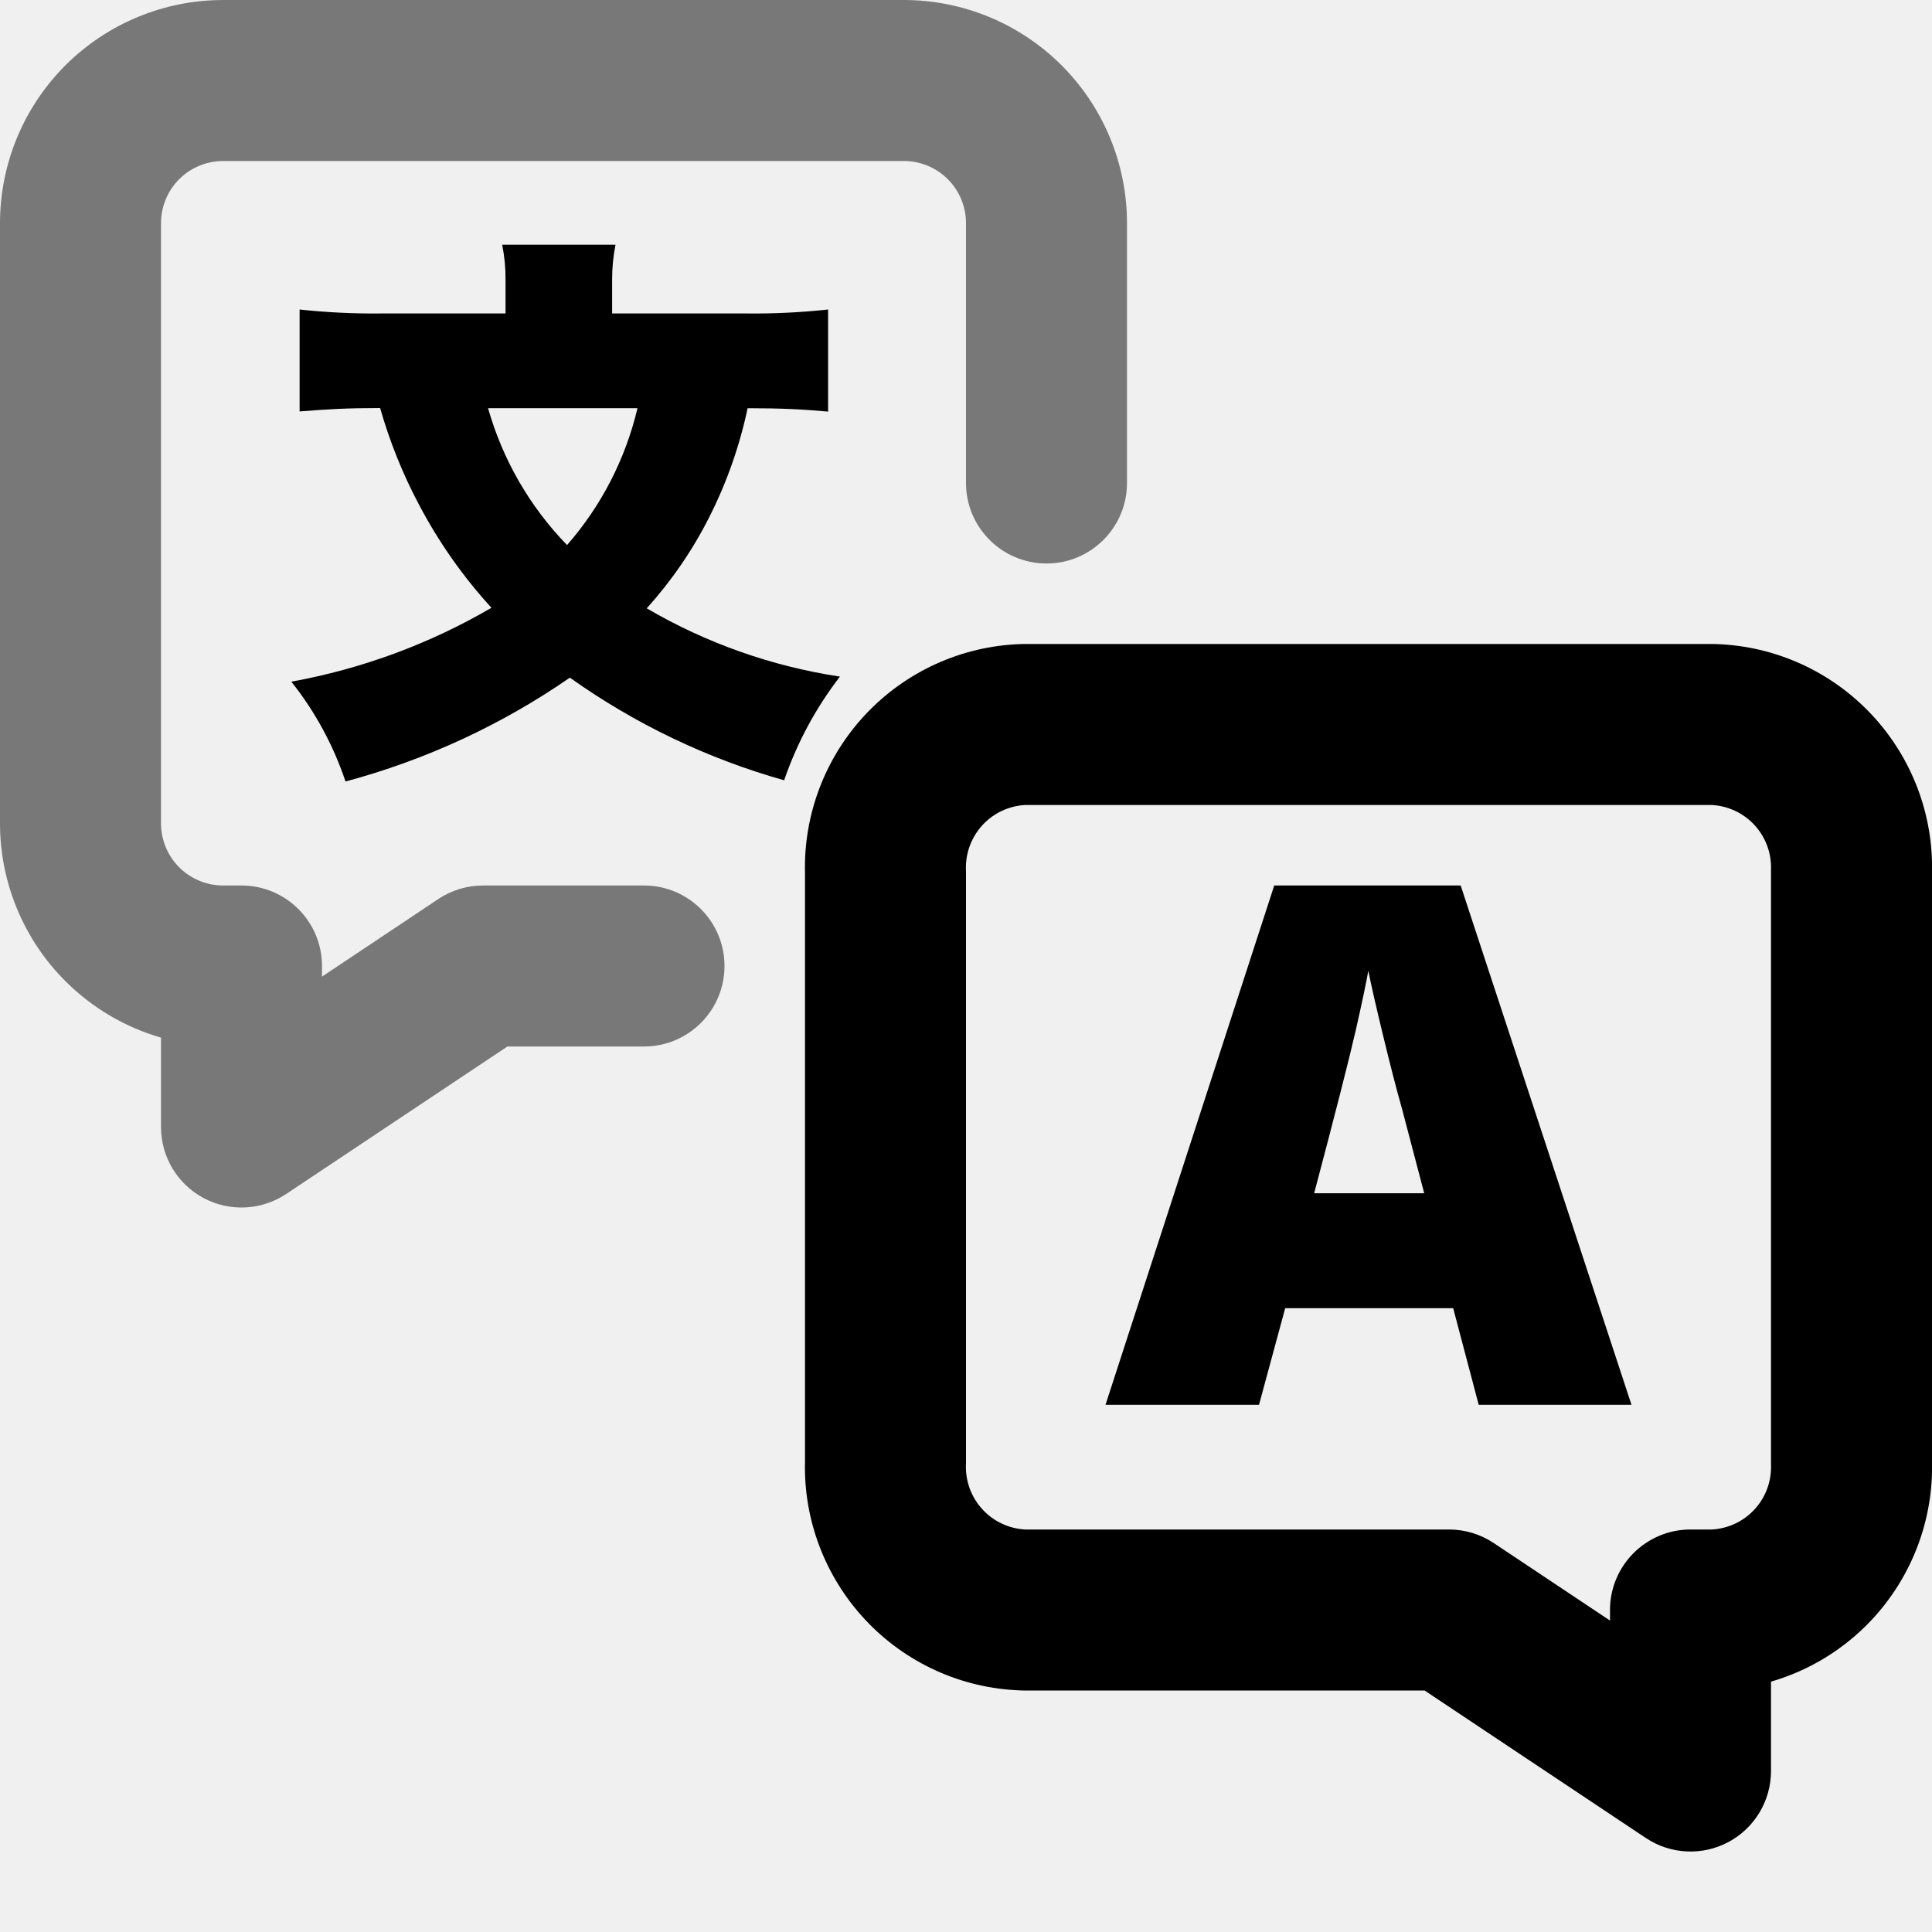
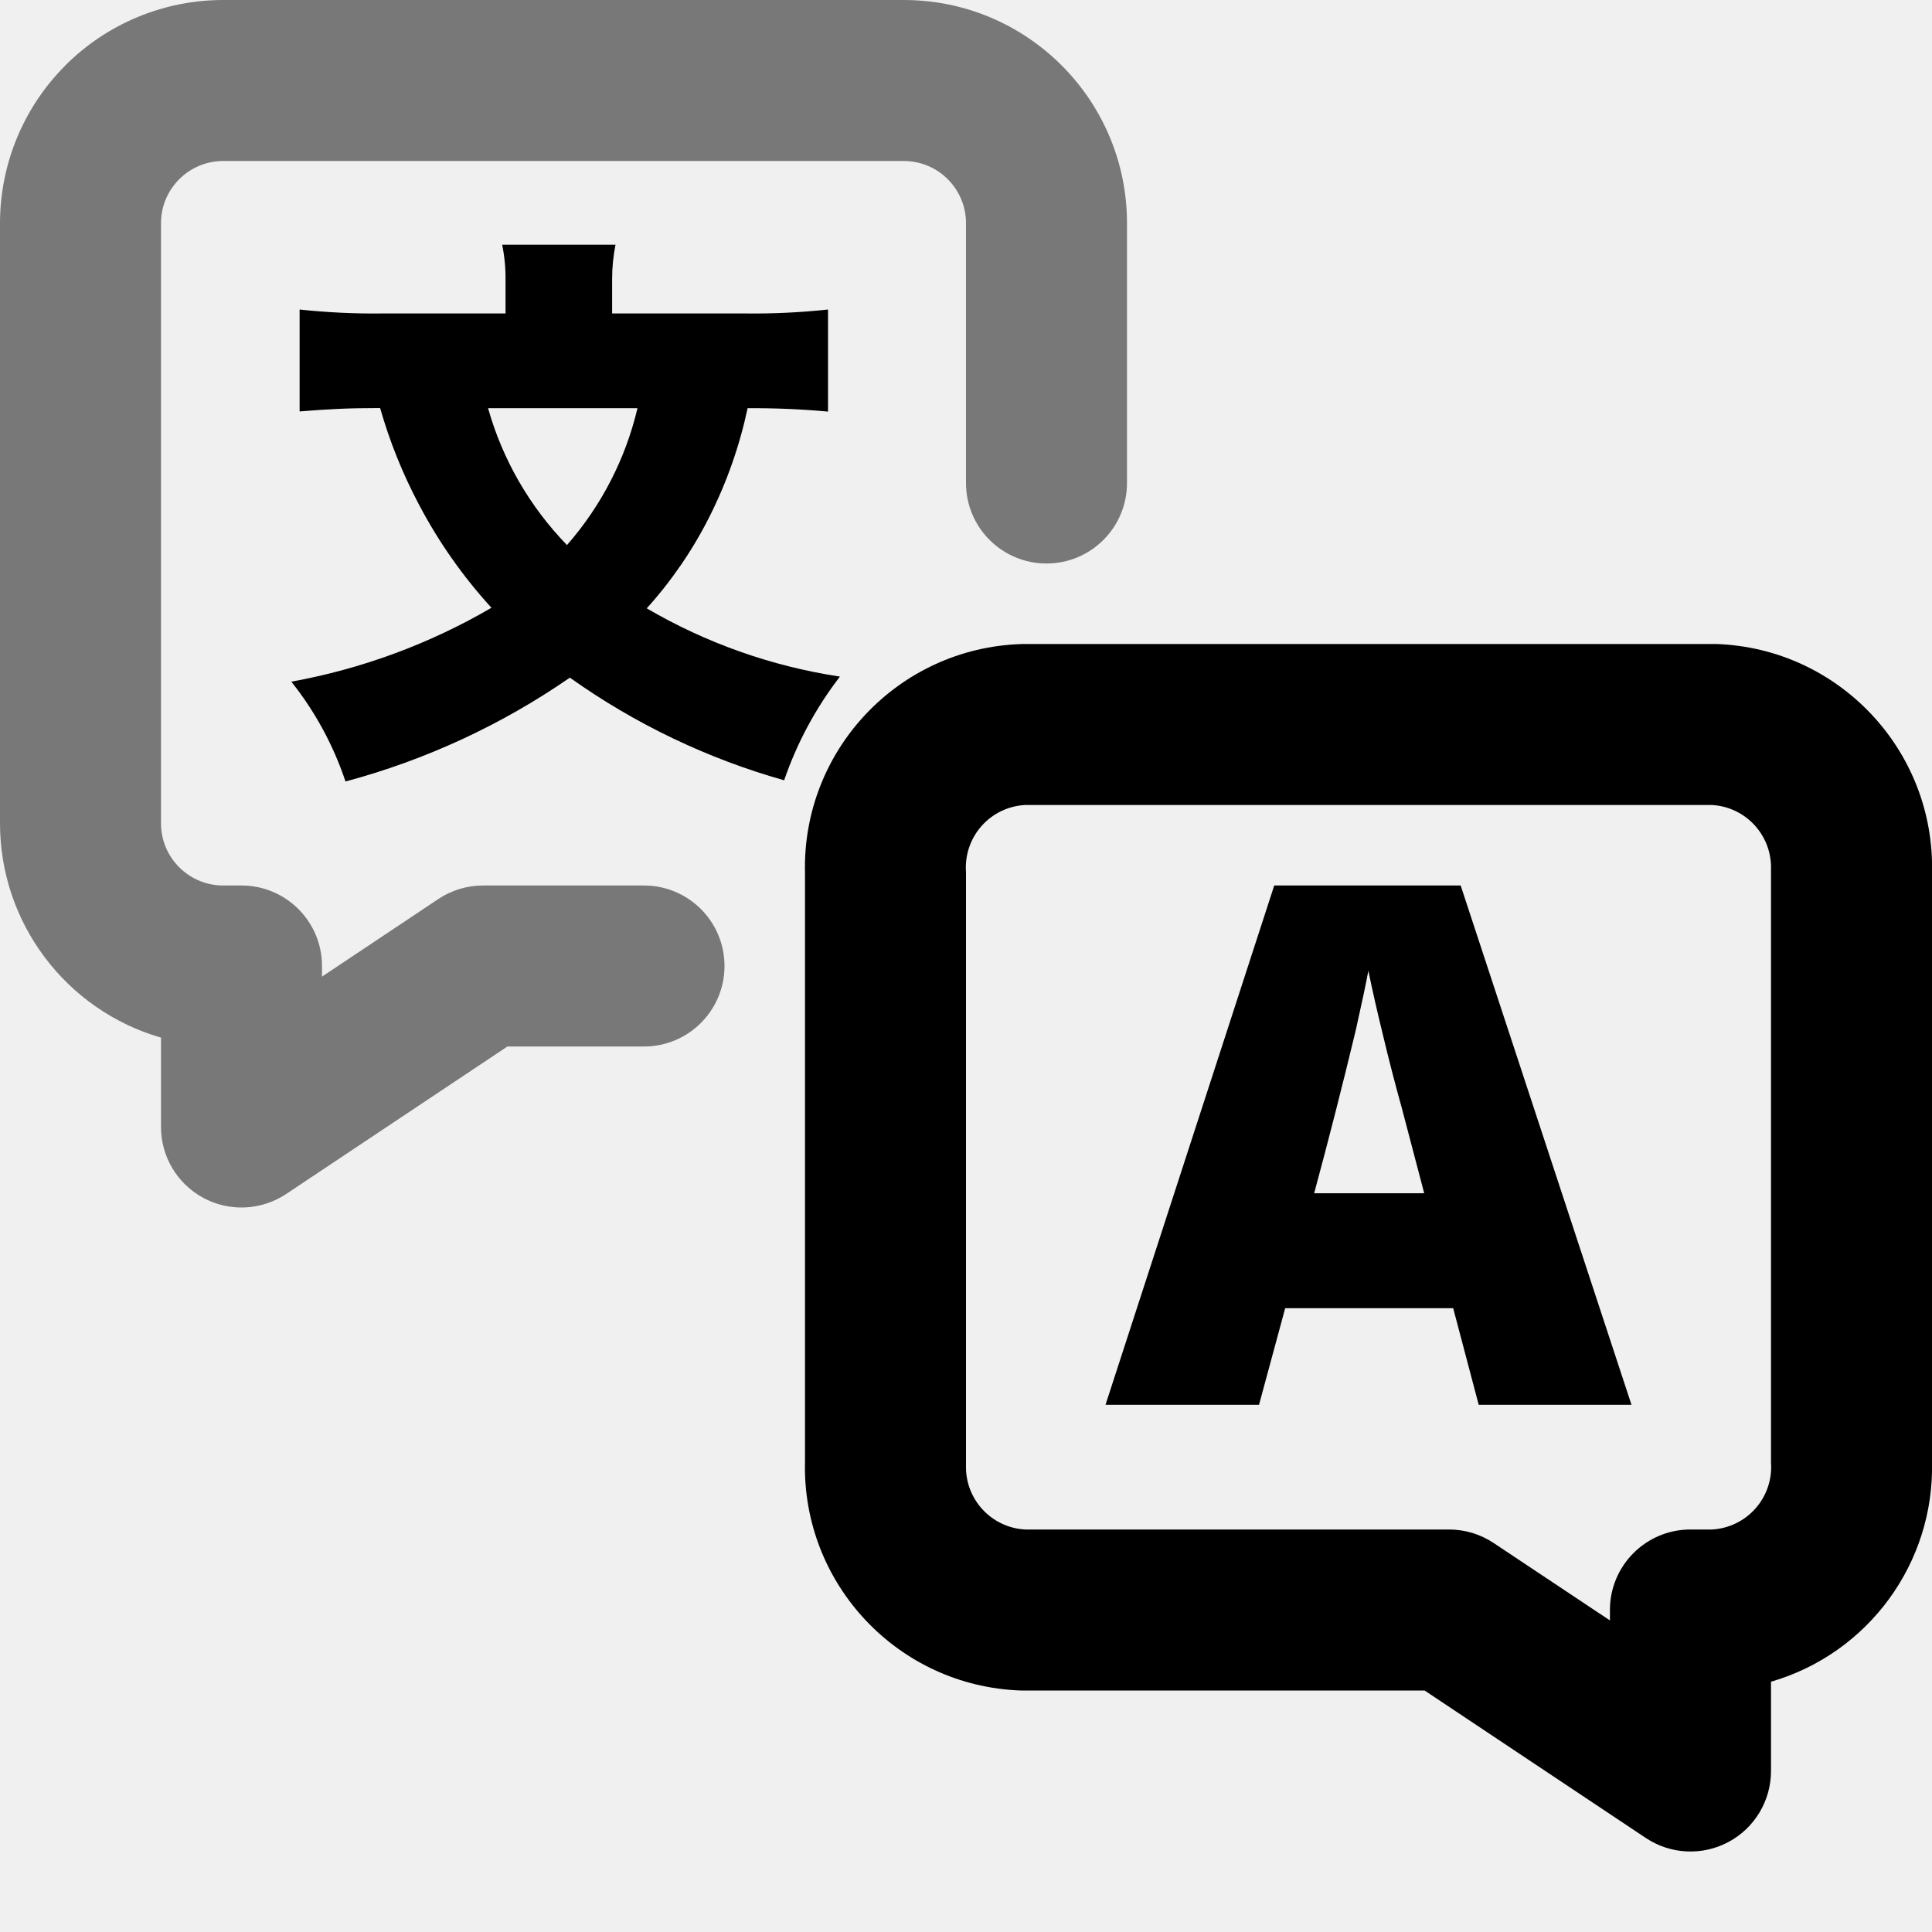
- <svg xmlns="http://www.w3.org/2000/svg" width="24" height="24" viewBox="0 0 24 24" fill="none">
-   <g clip-path="url(#clip0_1907_3210)">
-     <path opacity="0.5" fill-rule="evenodd" clip-rule="evenodd" d="M0.812 0.812C1.332 0.292 2.038 0 2.773 0H11.227C11.962 0 12.668 0.292 13.188 0.812C13.708 1.332 14 2.038 14 2.773V6C14 6.552 13.552 7 13 7C12.448 7 12 6.552 12 6V2.773C12 2.568 11.919 2.371 11.774 2.226C11.629 2.081 11.432 2 11.227 2H2.773C2.568 2 2.371 2.081 2.226 2.226C2.081 2.371 2 2.568 2 2.773V10.227C2 10.432 2.081 10.629 2.226 10.774C2.371 10.919 2.568 11 2.773 11H3C3.552 11 4 11.448 4 12V12.132L5.445 11.168C5.61 11.058 5.803 11 6 11H8C8.552 11 9 11.448 9 12C9 12.552 8.552 13 8 13H6.303L3.555 14.832C3.248 15.037 2.853 15.056 2.528 14.882C2.203 14.708 2 14.369 2 14V12.89C1.555 12.761 1.146 12.521 0.812 12.188C0.292 11.668 0 10.962 0 10.227V2.773C0 2.038 0.292 1.332 0.812 0.812Z" fill="black" />
-     <path fill-rule="evenodd" clip-rule="evenodd" d="M12.679 8.001C12.691 8 12.702 8 12.714 8H21.286L21.321 8.001C22.056 8.026 22.75 8.342 23.252 8.879C23.75 9.412 24.019 10.119 24 10.847V18.153C24.019 18.881 23.75 19.588 23.252 20.121C22.909 20.488 22.475 20.752 22 20.89V22C22 22.369 21.797 22.708 21.472 22.882C21.147 23.056 20.752 23.037 20.445 22.832L17.697 21H12.714C12.702 21 12.691 21 12.679 20.999C11.944 20.974 11.25 20.658 10.748 20.121C10.25 19.588 9.981 18.881 10 18.153V10.847C9.981 10.119 10.25 9.412 10.748 8.879C11.25 8.342 11.944 8.026 12.679 8.001ZM20 20.131V20C20 19.448 20.448 19 21 19H21.265C21.465 18.989 21.654 18.902 21.791 18.755C21.932 18.605 22.007 18.405 22 18.199C22 18.188 22 18.178 22 18.167V10.833C22 10.822 22 10.812 22 10.801C22.007 10.595 21.932 10.396 21.791 10.245C21.654 10.098 21.465 10.011 21.265 10H12.735C12.535 10.011 12.346 10.098 12.209 10.245C12.068 10.396 11.993 10.595 11.999 10.801C12 10.812 12 10.822 12 10.833V18.167C12 18.178 12 18.188 11.999 18.199C11.993 18.405 12.068 18.605 12.209 18.755C12.346 18.902 12.535 18.989 12.735 19H18C18.197 19 18.39 19.058 18.555 19.168L20 20.131Z" fill="black" />
-     <path d="M10.287 5.113C9.979 5.085 9.706 5.071 9.287 5.071C9.188 5.54 9.028 5.995 8.811 6.423C8.604 6.834 8.342 7.215 8.034 7.557C8.773 7.989 9.587 8.277 10.434 8.405C10.134 8.794 9.9 9.229 9.741 9.693C8.787 9.424 7.887 8.993 7.079 8.418C6.231 9.005 5.288 9.441 4.292 9.708C4.142 9.259 3.914 8.839 3.619 8.468C4.495 8.309 5.336 7.999 6.105 7.55C5.751 7.163 5.449 6.733 5.205 6.269C5.002 5.887 4.841 5.485 4.722 5.069C4.309 5.069 4.07 5.083 3.722 5.111V3.845C4.059 3.881 4.399 3.898 4.738 3.894H6.28V3.474C6.281 3.328 6.267 3.183 6.238 3.04H7.646C7.618 3.181 7.604 3.324 7.604 3.467V3.894H9.271C9.61 3.898 9.95 3.881 10.287 3.845V5.113ZM6.063 5.071C6.244 5.71 6.581 6.294 7.044 6.771C7.47 6.284 7.77 5.701 7.919 5.071H6.063Z" fill="black" />
-     <path d="M18.369 17.451L18.052 16.251H15.965L15.64 17.451H13.733L15.829 11H18.145L20.267 17.451H18.369ZM17.692 14.823L17.415 13.769C17.348 13.534 17.27 13.231 17.18 12.859C17.09 12.487 17.029 12.22 16.998 12.059C16.971 12.208 16.919 12.459 16.842 12.797C16.765 13.135 16.592 13.815 16.325 14.823H17.692Z" fill="black" />
+ <svg xmlns="http://www.w3.org/2000/svg" width="24" height="24" viewBox="0 0 24 24">
+   <g clip-path="url(#a)">
+     <path opacity=".5" fill-rule="evenodd" clip-rule="evenodd" d="M.812.812A2.773 2.773 0 0 1 2.773 0h8.454A2.773 2.773 0 0 1 14 2.773V6a1 1 0 1 1-2 0V2.773A.773.773 0 0 0 11.227 2H2.773A.773.773 0 0 0 2 2.773v7.454a.773.773 0 0 0 .773.773H3a1 1 0 0 1 1 1v.132l1.445-.964A1 1 0 0 1 6 11h2a1 1 0 1 1 0 2H6.303l-2.748 1.832A1 1 0 0 1 2 14v-1.11a2.773 2.773 0 0 1-2-2.663V2.773c0-.735.292-1.44.812-1.96Z" />
+     <path fill-rule="evenodd" clip-rule="evenodd" d="M12.679 8a.99.99 0 0 1 .035 0h8.607A2.777 2.777 0 0 1 24 10.848v7.306a2.776 2.776 0 0 1-2 2.737V22a1 1 0 0 1-1.555.832L17.697 21H12.68A2.777 2.777 0 0 1 10 18.153v-7.306a2.777 2.777 0 0 1 2.68-2.846Zm7.32 12.131V20a1 1 0 0 1 1-1h.266a.777.777 0 0 0 .735-.833v-7.366a.777.777 0 0 0-.735-.801h-8.53a.777.777 0 0 0-.735.833v7.366a.777.777 0 0 0 .735.801H18a1 1 0 0 1 .555.168L20 20.13Z" />
+     <path d="M10.287 5.113a10.17 10.17 0 0 0-1-.042c-.1.47-.26.924-.476 1.352a5.162 5.162 0 0 1-.777 1.134c.739.432 1.553.72 2.4.848-.3.389-.534.824-.693 1.288a8.641 8.641 0 0 1-2.662-1.275 8.993 8.993 0 0 1-2.787 1.29 4.05 4.05 0 0 0-.673-1.24 7.64 7.64 0 0 0 2.486-.918 6.126 6.126 0 0 1-.9-1.281 6.185 6.185 0 0 1-.483-1.2c-.413 0-.652.014-1 .042V3.845c.337.036.677.053 1.016.049H6.28v-.42a2.056 2.056 0 0 0-.042-.434h1.408c-.028.14-.042.284-.042.427v.427H9.27c.34.004.678-.013 1.016-.049v1.268Zm-4.224-.042c.18.64.518 1.223.98 1.7a3.96 3.96 0 0 0 .876-1.7H6.063Zm12.306 12.38-.317-1.2h-2.087l-.325 1.2h-1.907L15.829 11h2.316l2.122 6.451h-1.898Zm-.677-2.628-.277-1.054a24.71 24.71 0 0 1-.235-.91 22.1 22.1 0 0 1-.182-.8c-.027.149-.08.4-.156.738a74.12 74.12 0 0 1-.517 2.026h1.367Z" />
  </g>
  <defs>
-     <clipPath id="clip0_1907_3210">
-       <rect width="24" height="24" fill="white" />
+     <clipPath id="a">
+       <path fill="#fff" d="M0 0h24v24H0z" />
    </clipPath>
  </defs>
</svg>
